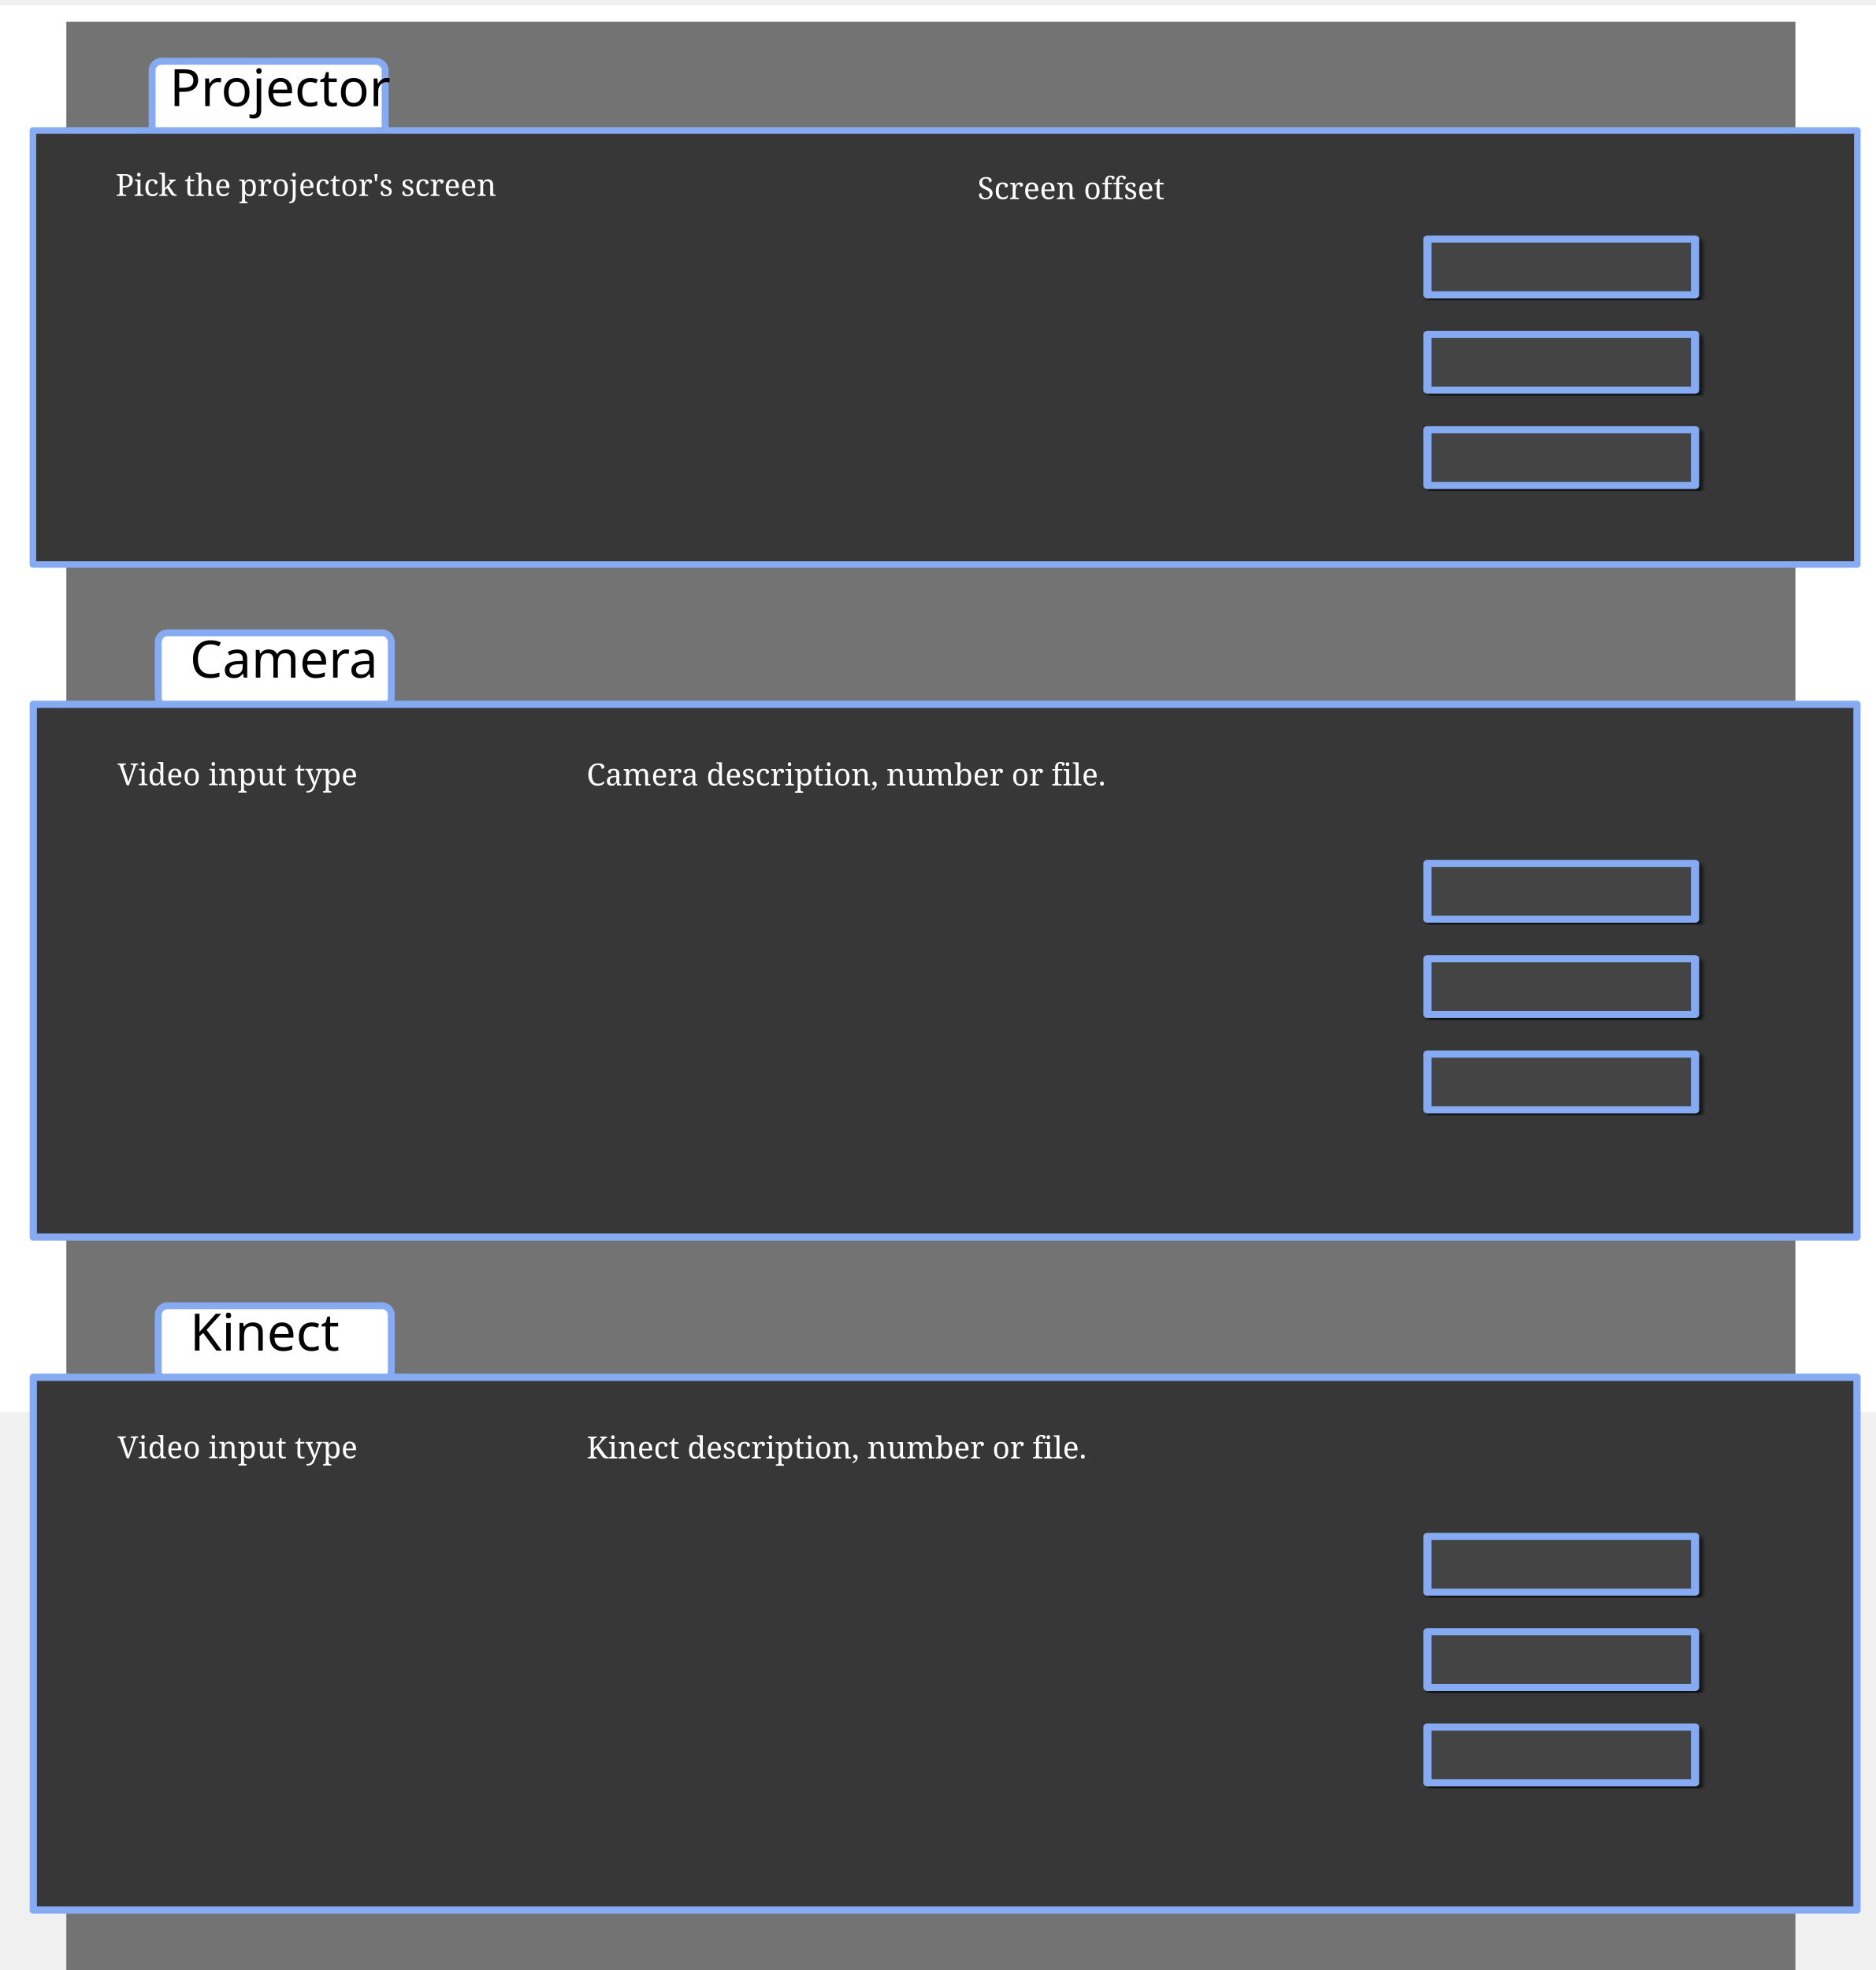
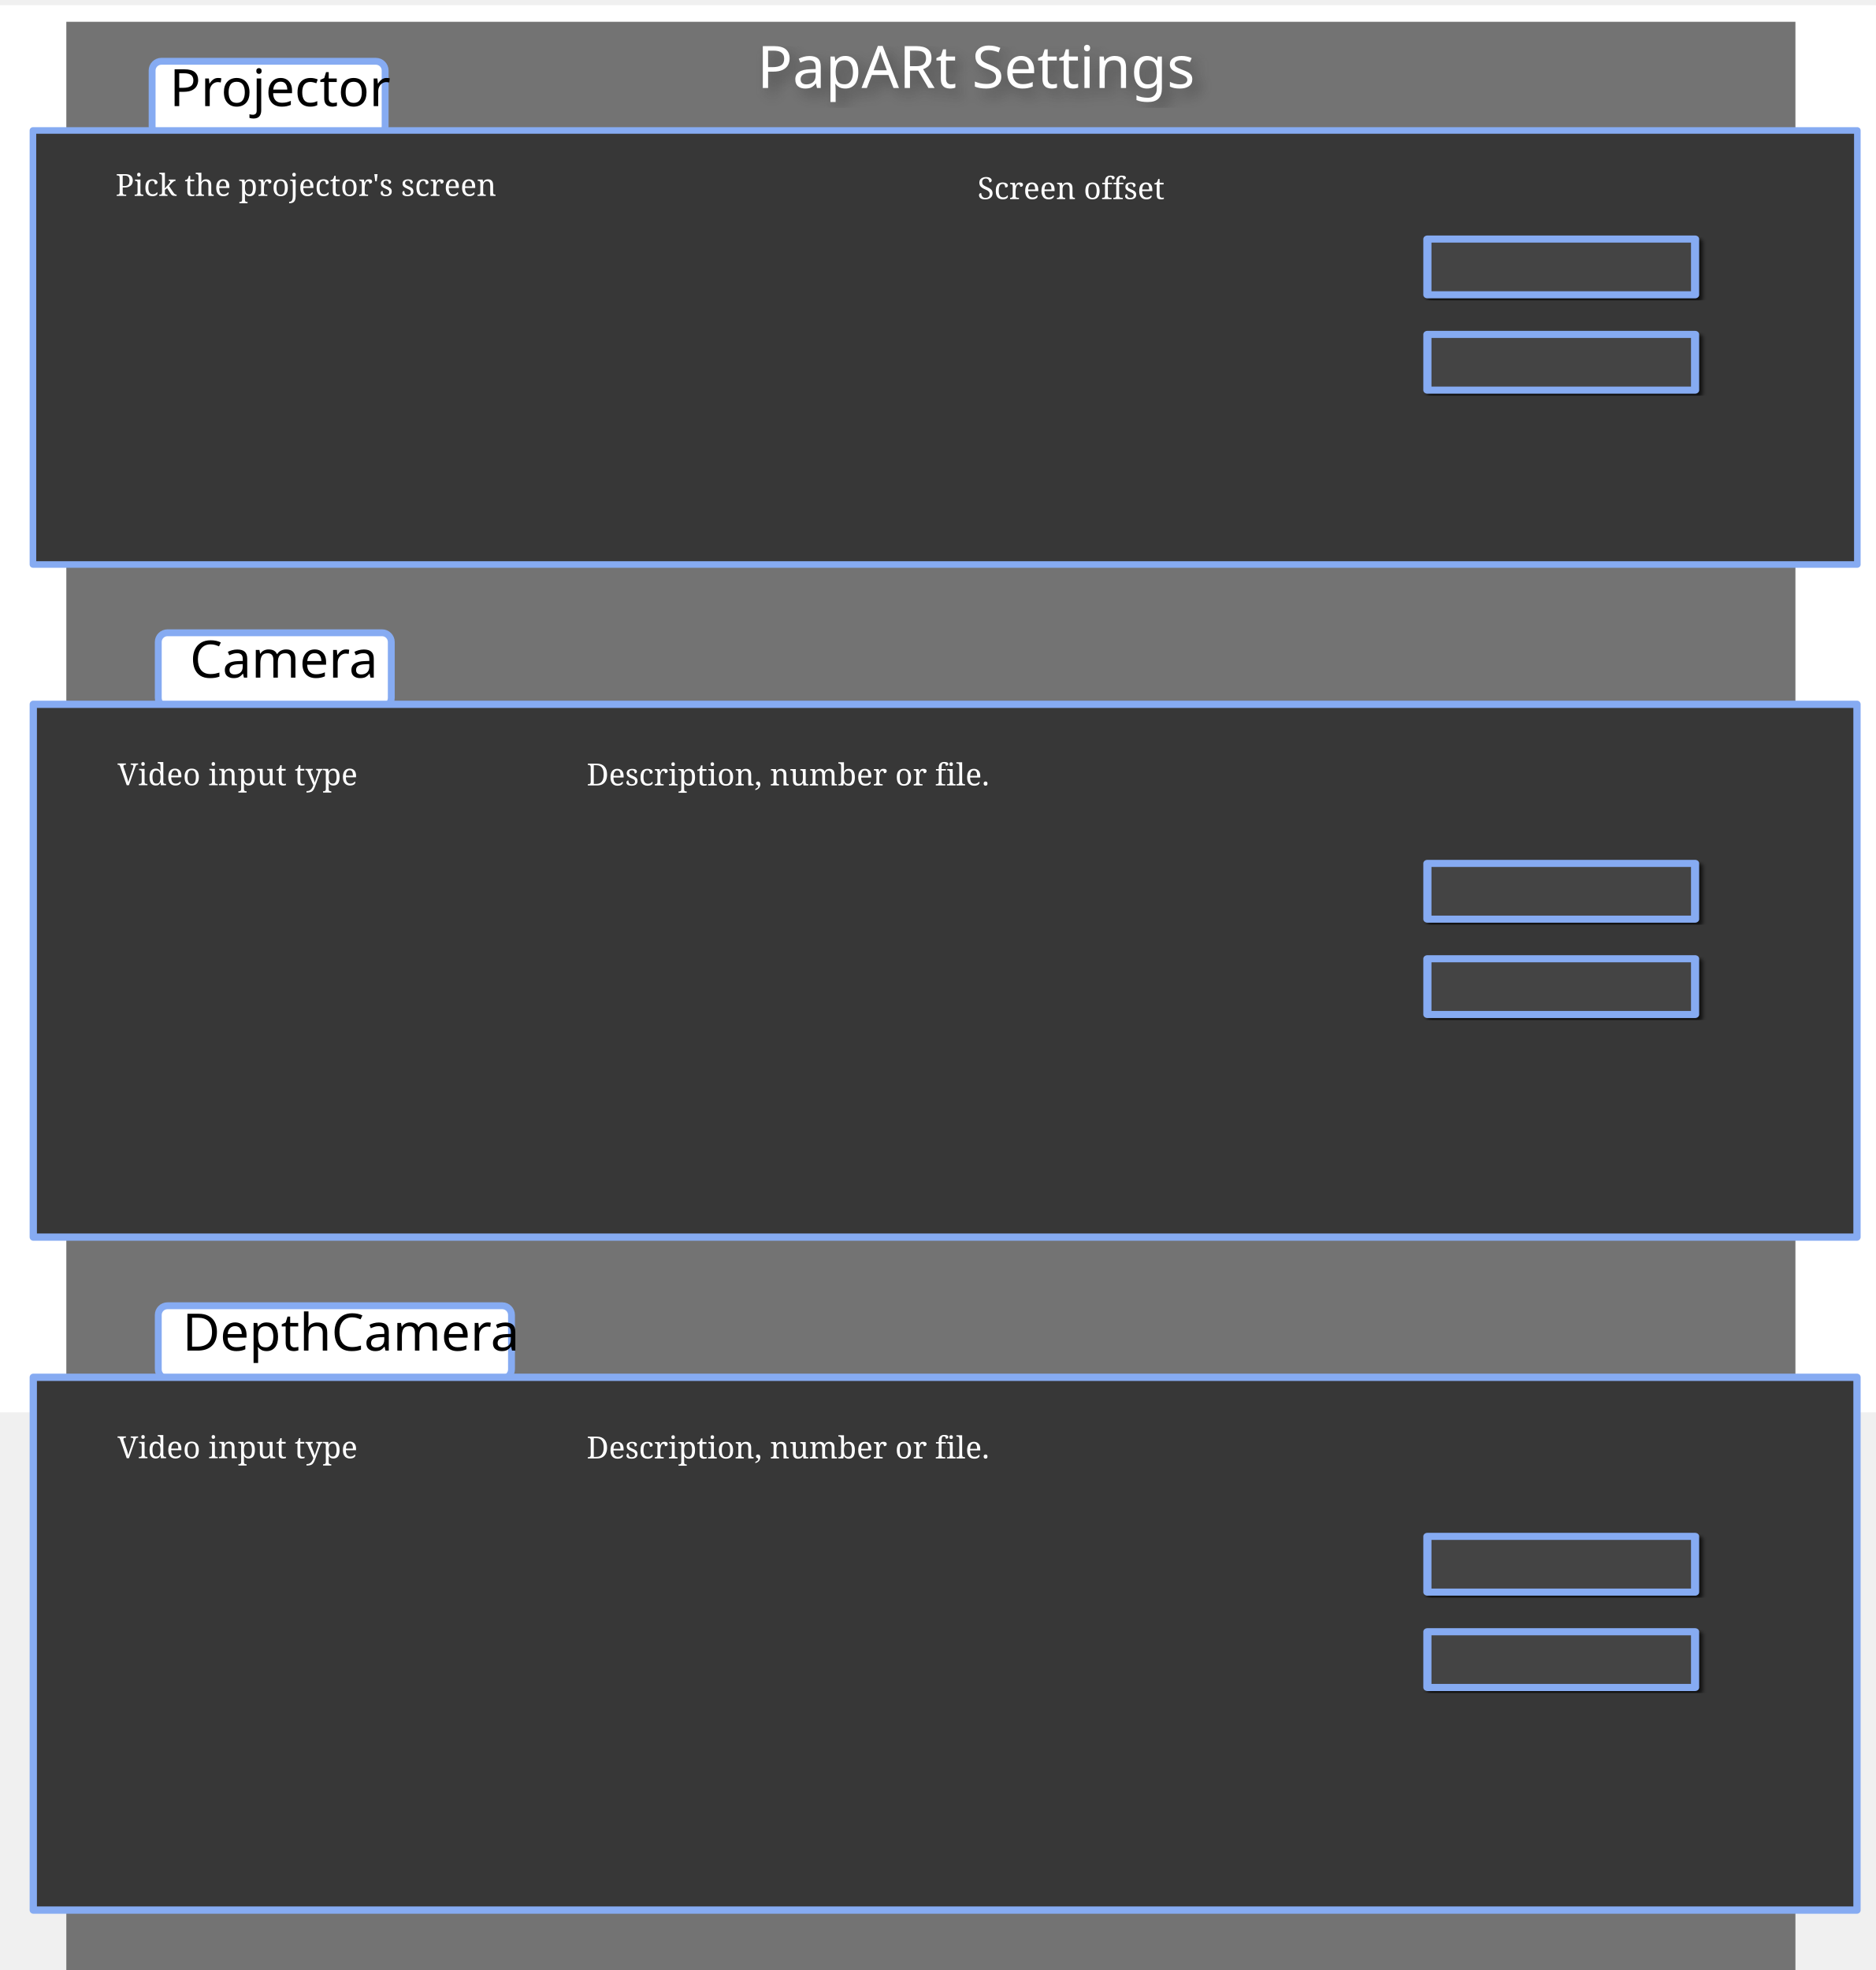
<svg xmlns="http://www.w3.org/2000/svg" xmlns:ns1="http://www.openswatchbook.org/uri/2009/osb" width="800" height="840" id="svg2" version="1.1">
  <defs id="defs4">
    <linearGradient id="linearGradient5263" ns1:paint="solid">
      <stop style="stop-color:#434343;stop-opacity:1;" offset="0" id="stop5265" />
    </linearGradient>
    <linearGradient id="linearGradient3819">
      <stop style="stop-color:#3a3a3a;stop-opacity:1;" offset="0" id="stop3821" />
      <stop style="stop-color:#86abf2;stop-opacity:1;" offset="1" id="stop3823" />
    </linearGradient>
    <linearGradient id="linearGradient3811">
      <stop style="stop-color:#bd5c5c;stop-opacity:1;" offset="0" id="stop3813" />
      <stop style="stop-color:#479db0;stop-opacity:1;" offset="1" id="stop3815" />
    </linearGradient>
    <filter id="filter4057" style="color-interpolation-filters:sRGB">
      <feFlood id="feFlood4059" flood-opacity="0.7" flood-color="rgb(0,0,0)" result="flood" />
      <feComposite id="feComposite4061" in2="SourceGraphic" in="flood" operator="in" result="composite1" />
      <feGaussianBlur id="feGaussianBlur4063" stdDeviation="1.1" result="blur" />
      <feOffset id="feOffset4065" dx="1.8" dy="2" result="offset" />
      <feComposite id="feComposite4067" in2="offset" in="SourceGraphic" operator="over" result="composite2" />
    </filter>
    <filter id="filter4057-3" style="color-interpolation-filters:sRGB">
      <feFlood id="feFlood4059-9" flood-opacity="0.7" flood-color="rgb(0,0,0)" result="flood" />
      <feComposite id="feComposite4061-0" in2="SourceGraphic" in="flood" operator="in" result="composite1" />
      <feGaussianBlur id="feGaussianBlur4063-9" stdDeviation="1.1" result="blur" />
      <feOffset id="feOffset4065-4" dx="1.8" dy="2" result="offset" />
      <feComposite id="feComposite4067-7" in2="offset" in="SourceGraphic" operator="over" result="composite2" />
    </filter>
    <filter id="filter4057-9" style="color-interpolation-filters:sRGB">
      <feFlood id="feFlood4059-4" flood-opacity="0.7" flood-color="rgb(0,0,0)" result="flood" />
      <feComposite id="feComposite4061-3" in2="SourceGraphic" in="flood" operator="in" result="composite1" />
      <feGaussianBlur id="feGaussianBlur4063-1" stdDeviation="1.1" result="blur" />
      <feOffset id="feOffset4065-1" dx="1.8" dy="2" result="offset" />
      <feComposite id="feComposite4067-9" in2="offset" in="SourceGraphic" operator="over" result="composite2" />
    </filter>
    <filter id="filter4057-92" style="color-interpolation-filters:sRGB">
      <feFlood id="feFlood4059-8" flood-opacity="0.7" flood-color="rgb(0,0,0)" result="flood" />
      <feComposite id="feComposite4061-6" in2="SourceGraphic" in="flood" operator="in" result="composite1" />
      <feGaussianBlur id="feGaussianBlur4063-8" stdDeviation="1.1" result="blur" />
      <feOffset id="feOffset4065-0" dx="1.8" dy="2" result="offset" />
      <feComposite id="feComposite4067-3" in2="offset" in="SourceGraphic" operator="over" result="composite2" />
    </filter>
    <filter id="filter4057-92-6" style="color-interpolation-filters:sRGB">
      <feFlood id="feFlood4059-8-2" flood-opacity="0.7" flood-color="rgb(0,0,0)" result="flood" />
      <feComposite id="feComposite4061-6-8" in2="SourceGraphic" in="flood" operator="in" result="composite1" />
      <feGaussianBlur id="feGaussianBlur4063-8-3" stdDeviation="1.1" result="blur" />
      <feOffset id="feOffset4065-0-9" dx="1.8" dy="2" result="offset" />
      <feComposite id="feComposite4067-3-6" in2="offset" in="SourceGraphic" operator="over" result="composite2" />
    </filter>
    <filter id="filter4057-9-7" style="color-interpolation-filters:sRGB">
      <feFlood id="feFlood4059-4-1" flood-opacity="0.7" flood-color="rgb(0,0,0)" result="flood" />
      <feComposite id="feComposite4061-3-1" in2="SourceGraphic" in="flood" operator="in" result="composite1" />
      <feGaussianBlur id="feGaussianBlur4063-1-3" stdDeviation="1.1" result="blur" />
      <feOffset id="feOffset4065-1-1" dx="1.8" dy="2" result="offset" />
      <feComposite id="feComposite4067-9-3" in2="offset" in="SourceGraphic" operator="over" result="composite2" />
    </filter>
    <filter id="filter4057-2" style="color-interpolation-filters:sRGB">
      <feFlood id="feFlood4059-86" flood-opacity="0.7" flood-color="rgb(0,0,0)" result="flood" />
      <feComposite id="feComposite4061-31" in2="SourceGraphic" in="flood" operator="in" result="composite1" />
      <feGaussianBlur id="feGaussianBlur4063-6" stdDeviation="1.1" result="blur" />
      <feOffset id="feOffset4065-44" dx="1.8" dy="2" result="offset" />
      <feComposite id="feComposite4067-94" in2="offset" in="SourceGraphic" operator="over" result="composite2" />
    </filter>
    <filter style="color-interpolation-filters:sRGB" id="filter4057-92-6-7">
      <feFlood id="feFlood4059-8-2-9" flood-opacity="0.7" flood-color="rgb(0,0,0)" result="flood" />
      <feComposite id="feComposite4061-6-8-5" in2="SourceGraphic" in="flood" operator="in" result="composite1" />
      <feGaussianBlur id="feGaussianBlur4063-8-3-8" stdDeviation="1.1" result="blur" />
      <feOffset id="feOffset4065-0-9-2" dx="1.8" dy="2" result="offset" />
      <feComposite id="feComposite4067-3-6-9" in2="offset" in="SourceGraphic" operator="over" result="composite2" />
    </filter>
    <filter style="color-interpolation-filters:sRGB" id="filter4057-9-7-6">
      <feFlood id="feFlood4059-4-1-6" flood-opacity="0.7" flood-color="rgb(0,0,0)" result="flood" />
      <feComposite id="feComposite4061-3-1-9" in2="SourceGraphic" in="flood" operator="in" result="composite1" />
      <feGaussianBlur id="feGaussianBlur4063-1-3-0" stdDeviation="1.1" result="blur" />
      <feOffset id="feOffset4065-1-1-5" dx="1.8" dy="2" result="offset" />
      <feComposite id="feComposite4067-9-3-6" in2="offset" in="SourceGraphic" operator="over" result="composite2" />
    </filter>
    <filter style="color-interpolation-filters:sRGB" id="filter4057-2-8">
      <feFlood id="feFlood4059-86-2" flood-opacity="0.7" flood-color="rgb(0,0,0)" result="flood" />
      <feComposite id="feComposite4061-31-1" in2="SourceGraphic" in="flood" operator="in" result="composite1" />
      <feGaussianBlur id="feGaussianBlur4063-6-6" stdDeviation="1.1" result="blur" />
      <feOffset id="feOffset4065-44-6" dx="1.8" dy="2" result="offset" />
      <feComposite id="feComposite4067-94-2" in2="offset" in="SourceGraphic" operator="over" result="composite2" />
    </filter>
+     <filter style="color-interpolation-filters:sRGB;" id="filter4629">
+       <feFlood flood-opacity="0.498" flood-color="rgb(35,35,35)" result="flood" id="feFlood4631" />
+       <feComposite in="flood" in2="SourceGraphic" operator="in" result="composite1" id="feComposite4633" />
+       <feGaussianBlur in="composite1" stdDeviation="3" result="blur" id="feGaussianBlur4635" />
+       <feOffset dx="3" dy="3" result="offset" id="feOffset4637" />
+       <feComposite in="SourceGraphic" in2="offset" operator="over" result="composite2" id="feComposite4639" />
+     </filter>
+     <filter style="color-interpolation-filters:sRGB" id="filter4057-2-8-7">
+       <feFlood id="feFlood4059-86-2-5" flood-opacity="0.7" flood-color="rgb(0,0,0)" result="flood" />
+       <feComposite id="feComposite4061-31-1-3" in2="SourceGraphic" in="flood" operator="in" result="composite1" />
+       <feGaussianBlur id="feGaussianBlur4063-6-6-5" stdDeviation="1.1" result="blur" />
+       <feOffset id="feOffset4065-44-6-6" dx="1.8" dy="2" result="offset" />
+       <feComposite id="feComposite4067-94-2-2" in2="offset" in="SourceGraphic" operator="over" result="composite2" />
+     </filter>
  </defs>
  <g id="layer1" transform="translate(41.7143,-268.6389)">
    <rect style="fill:#ffffff;fill-opacity:1;fill-rule:nonzero;stroke:none" id="rect3977" width="800" height="600" x="-41.714" y="270.862" />
    <rect style="fill:#737373;fill-opacity:1;fill-rule:nonzero;stroke:none" id="rect3027" width="737.37" height="830.706" x="-13.43" y="277.933" />
-     <g id="g4319" transform="translate(0,4.0536575e-5)">
-       <rect ry="3.931" y="294.775" x="23.156" height="31.689" width="99.364" id="rect4018" style="fill:#ffffff;fill-opacity:1;fill-rule:nonzero;stroke:#86abf2;stroke-width:2.936;stroke-miterlimit:4;stroke-dasharray:none;stroke-opacity:1" />
-       <rect y="324.27" x="-27.672" height="185.058" width="778.017" id="rect3975" style="fill:#373737;fill-opacity:1;fill-rule:nonzero;stroke:#86abf2;stroke-width:2.8;stroke-linecap:round;stroke-linejoin:round;stroke-miterlimit:4;stroke-dasharray:none;stroke-dashoffset:0;stroke-opacity:1" />
-       <text id="text2998" y="352.176" x="7.568" style="font-style:normal;font-variant:normal;font-weight:normal;font-stretch:normal;font-size:11px;line-height:125%;font-family:Serif;-inkscape-font-specification:Serif;text-align:start;letter-spacing:0px;word-spacing:0px;writing-mode:lr-tb;text-anchor:start;fill:#000000;fill-opacity:1;stroke:none" xml:space="preserve">
-         <tspan style="font-size:13px;fill:#ffffff" y="352.176" x="7.568" id="tspan3000">Pick the projector's screen</tspan>
-       </text>
-       <text id="text2998-1" y="353.528" x="375.156" style="font-style:normal;font-variant:normal;font-weight:normal;font-stretch:normal;font-size:11px;line-height:125%;font-family:Serif;-inkscape-font-specification:Serif;text-align:start;letter-spacing:0px;word-spacing:0px;writing-mode:lr-tb;text-anchor:start;fill:#000000;fill-opacity:1;stroke:none" xml:space="preserve">
-         <tspan style="font-size:13px;fill:#ffffff" y="353.528" x="375.156" id="tspan3000-5">Screen offset </tspan>
-       </text>
-       <text id="text3199" y="313.898" x="30.607" style="font-style:normal;font-variant:normal;font-weight:normal;font-stretch:normal;font-size:11px;line-height:125%;font-family:Serif;-inkscape-font-specification:Serif;text-align:start;letter-spacing:0px;word-spacing:0px;writing-mode:lr-tb;text-anchor:start;fill:#000000;fill-opacity:1;stroke:none" xml:space="preserve">
-         <tspan style="font-style:normal;font-variant:normal;font-weight:normal;font-stretch:normal;font-size:22px;font-family:'Linux Biolinum O';-inkscape-font-specification:'Linux Biolinum O'" y="313.898" x="30.607" id="tspan3201">Projector</tspan>
-       </text>
-       <rect transform="matrix(0.8202021,0,0,0.7122521,113.6301,123.3684)" ry="0" y="404.155" x="552.743" height="33.369" width="139.183" id="rect3973" style="fill:#444444;fill-opacity:1;fill-rule:nonzero;stroke:#86abf2;stroke-width:4.248;stroke-linecap:round;stroke-linejoin:round;stroke-miterlimit:4;stroke-dasharray:none;stroke-dashoffset:0;stroke-opacity:1;filter:url(#filter4057)" />
-       <rect transform="matrix(0.8202021,0,0,0.7122521,113.6301,164.0271)" ry="0" y="404.155" x="552.743" height="33.369" width="139.183" id="rect3973-0" style="fill:#444444;fill-opacity:1;fill-rule:nonzero;stroke:#86abf2;stroke-width:4.248;stroke-linecap:round;stroke-linejoin:round;stroke-miterlimit:4;stroke-dasharray:none;stroke-dashoffset:0;stroke-opacity:1;filter:url(#filter4057-9)" />
-       <rect transform="matrix(0.8202021,0,0,0.7122521,113.6301,82.70979)" ry="0" y="404.155" x="552.743" height="33.369" width="139.183" id="rect3973-6" style="fill:#444444;fill-opacity:1;fill-rule:nonzero;stroke:#86abf2;stroke-width:4.248;stroke-linecap:round;stroke-linejoin:round;stroke-miterlimit:4;stroke-dasharray:none;stroke-dashoffset:0;stroke-opacity:1;filter:url(#filter4057-92)" />
-     </g>
-     <g id="g4332" transform="translate(0,-4.430967)">
-       <rect ry="3.931" y="542.88" x="25.781" height="31.689" width="99.364" id="rect4018-7" style="fill:#ffffff;fill-opacity:1;fill-rule:nonzero;stroke:#86abf2;stroke-width:2.936;stroke-miterlimit:4;stroke-dasharray:none;stroke-opacity:1" />
-       <rect y="573.383" x="-27.521" height="227.182" width="777.715" id="rect3975-1" style="fill:#373737;fill-opacity:1;fill-rule:nonzero;stroke:#86abf2;stroke-width:3.102;stroke-linecap:round;stroke-linejoin:round;stroke-miterlimit:4;stroke-dasharray:none;stroke-dashoffset:0;stroke-opacity:1" />
-       <text id="text3199-1" y="562.003" x="39.247" style="font-style:normal;font-variant:normal;font-weight:normal;font-stretch:normal;font-size:11px;line-height:125%;font-family:Serif;-inkscape-font-specification:Serif;text-align:start;letter-spacing:0px;word-spacing:0px;writing-mode:lr-tb;text-anchor:start;fill:#000000;fill-opacity:1;stroke:none" xml:space="preserve">
-         <tspan style="font-style:normal;font-variant:normal;font-weight:normal;font-stretch:normal;font-size:22px;font-family:'Linux Biolinum O';-inkscape-font-specification:'Linux Biolinum O'" y="562.003" x="39.247" id="tspan3201-2">Camera</tspan>
-       </text>
-       <text id="text2998-1-3" y="607.886" x="8.413" style="font-style:normal;font-variant:normal;font-weight:normal;font-stretch:normal;font-size:11px;line-height:125%;font-family:Serif;-inkscape-font-specification:Serif;text-align:start;letter-spacing:0px;word-spacing:0px;writing-mode:lr-tb;text-anchor:start;fill:#000000;fill-opacity:1;stroke:none" xml:space="preserve">
-         <tspan style="font-size:13px;fill:#ffffff" y="607.886" x="8.413" id="tspan3000-5-8">Video input type</tspan>
-       </text>
-       <text id="text2998-1-3-1" y="607.978" x="208.46" style="font-style:normal;font-variant:normal;font-weight:normal;font-stretch:normal;font-size:11px;line-height:125%;font-family:Serif;-inkscape-font-specification:Serif;text-align:start;letter-spacing:0px;word-spacing:0px;writing-mode:lr-tb;text-anchor:start;fill:#000000;fill-opacity:1;stroke:none" xml:space="preserve">
-         <tspan style="font-size:13px;fill:#ffffff" y="607.978" x="208.46" id="tspan3000-5-8-8">Camera description, number or file. </tspan>
-       </text>
-       <rect transform="matrix(0.8202021,0,0,0.7122521,113.6301,394.017)" ry="0" y="404.155" x="552.743" height="33.369" width="139.183" id="rect3973-2" style="fill:#444444;fill-opacity:1;fill-rule:nonzero;stroke:#86abf2;stroke-width:4.248;stroke-linecap:round;stroke-linejoin:round;stroke-miterlimit:4;stroke-dasharray:none;stroke-dashoffset:0;stroke-opacity:1;filter:url(#filter4057-2)" />
-       <rect transform="matrix(0.8202021,0,0,0.7122521,113.6301,434.6756)" ry="0" y="404.155" x="552.743" height="33.369" width="139.183" id="rect3973-0-5" style="fill:#444444;fill-opacity:1;fill-rule:nonzero;stroke:#86abf2;stroke-width:4.248;stroke-linecap:round;stroke-linejoin:round;stroke-miterlimit:4;stroke-dasharray:none;stroke-dashoffset:0;stroke-opacity:1;filter:url(#filter4057-9-7)" />
-       <rect transform="matrix(0.8202021,0,0,0.7122521,113.6301,353.3583)" ry="0" y="404.155" x="552.743" height="33.369" width="139.183" id="rect3973-6-5" style="fill:#444444;fill-opacity:1;fill-rule:nonzero;stroke:#86abf2;stroke-width:4.248;stroke-linecap:round;stroke-linejoin:round;stroke-miterlimit:4;stroke-dasharray:none;stroke-dashoffset:0;stroke-opacity:1;filter:url(#filter4057-92-6)" />
-     </g>
-     <rect style="fill:#ffffff;fill-opacity:1;fill-rule:nonzero;stroke:#86abf2;stroke-width:2.936;stroke-miterlimit:4;stroke-dasharray:none;stroke-opacity:1" id="rect4018-7-4" width="99.364" height="31.689" x="25.781" y="825.407" ry="3.931" />
+     <rect style="fill:#ffffff;fill-opacity:1;fill-rule:nonzero;stroke:#86abf2;stroke-width:2.936;stroke-miterlimit:4;stroke-dasharray:none;stroke-opacity:1" id="rect4018" width="99.364" height="31.689" x="23.156" y="294.775" ry="3.931" />
+     <rect style="fill:#373737;fill-opacity:1;fill-rule:nonzero;stroke:#86abf2;stroke-width:2.8;stroke-linecap:round;stroke-linejoin:round;stroke-miterlimit:4;stroke-dasharray:none;stroke-dashoffset:0;stroke-opacity:1" id="rect3975" width="778.017" height="185.058" x="-27.672" y="324.27" />
+     <text xml:space="preserve" style="font-style:normal;font-variant:normal;font-weight:normal;font-stretch:normal;font-size:11px;line-height:125%;font-family:Serif;-inkscape-font-specification:Serif;text-align:start;letter-spacing:0px;word-spacing:0px;writing-mode:lr-tb;text-anchor:start;fill:#000000;fill-opacity:1;stroke:none" x="7.568" y="352.176" id="text2998">
+       <tspan id="tspan3000" x="7.568" y="352.176" style="font-size:13px;fill:#ffffff">Pick the projector's screen</tspan>
+     </text>
+     <text xml:space="preserve" style="font-style:normal;font-variant:normal;font-weight:normal;font-stretch:normal;font-size:11px;line-height:125%;font-family:Serif;-inkscape-font-specification:Serif;text-align:start;letter-spacing:0px;word-spacing:0px;writing-mode:lr-tb;text-anchor:start;fill:#000000;fill-opacity:1;stroke:none" x="375.156" y="353.528" id="text2998-1">
+       <tspan id="tspan3000-5" x="375.156" y="353.528" style="font-size:13px;fill:#ffffff">Screen offset </tspan>
+     </text>
+     <text xml:space="preserve" style="font-style:normal;font-variant:normal;font-weight:normal;font-stretch:normal;font-size:11px;line-height:125%;font-family:Serif;-inkscape-font-specification:Serif;text-align:start;letter-spacing:0px;word-spacing:0px;writing-mode:lr-tb;text-anchor:start;fill:#000000;fill-opacity:1;stroke:none" x="30.607" y="313.898" id="text3199">
+       <tspan id="tspan3201" x="30.607" y="313.898" style="font-style:normal;font-variant:normal;font-weight:normal;font-stretch:normal;font-size:22px;font-family:'Linux Biolinum O';-inkscape-font-specification:'Linux Biolinum O'">Projector</tspan>
+     </text>
+     <rect style="fill:#444444;fill-opacity:1;fill-rule:nonzero;stroke:#86abf2;stroke-width:4.248;stroke-linecap:round;stroke-linejoin:round;stroke-miterlimit:4;stroke-dasharray:none;stroke-dashoffset:0;stroke-opacity:1;filter:url(#filter4057)" id="rect3973" width="139.183" height="33.369" x="552.743" y="404.155" ry="0" transform="matrix(0.8202021,0,0,0.7122521,113.6301,123.3685)" />
+     <rect style="fill:#444444;fill-opacity:1;fill-rule:nonzero;stroke:#86abf2;stroke-width:4.248;stroke-linecap:round;stroke-linejoin:round;stroke-miterlimit:4;stroke-dasharray:none;stroke-dashoffset:0;stroke-opacity:1;filter:url(#filter4057-92)" id="rect3973-6" width="139.183" height="33.369" x="552.743" y="404.155" ry="0" transform="matrix(0.8202021,0,0,0.7122521,113.6301,82.70983)" />
+     <text xml:space="preserve" style="font-style:normal;font-variant:normal;font-weight:normal;font-stretch:normal;font-size:11px;line-height:125%;font-family:Serif;-inkscape-font-specification:Serif;text-align:start;letter-spacing:0px;word-spacing:0px;writing-mode:lr-tb;text-anchor:start;fill:#ffffff;fill-opacity:1;stroke:none;filter:url(#filter4629)" x="281.166" y="306.149" id="text3199-3">
+       <tspan id="tspan3201-6" x="281.166" y="306.149" style="font-style:normal;font-variant:normal;font-weight:normal;font-stretch:normal;font-size:25px;font-family:'Linux Biolinum O';-inkscape-font-specification:'Linux Biolinum O';fill:#ffffff">PapARt Settings</tspan>
+     </text>
+     <rect style="fill:#ffffff;fill-opacity:1;fill-rule:nonzero;stroke:#86abf2;stroke-width:2.936;stroke-miterlimit:4;stroke-dasharray:none;stroke-opacity:1" id="rect4018-7" width="99.364" height="31.689" x="25.781" y="538.449" ry="3.931" />
+     <rect style="fill:#373737;fill-opacity:1;fill-rule:nonzero;stroke:#86abf2;stroke-width:3.102;stroke-linecap:round;stroke-linejoin:round;stroke-miterlimit:4;stroke-dasharray:none;stroke-dashoffset:0;stroke-opacity:1" id="rect3975-1" width="777.715" height="227.182" x="-27.521" y="568.952" />
+     <text xml:space="preserve" style="font-style:normal;font-variant:normal;font-weight:normal;font-stretch:normal;font-size:11px;line-height:125%;font-family:Serif;-inkscape-font-specification:Serif;text-align:start;letter-spacing:0px;word-spacing:0px;writing-mode:lr-tb;text-anchor:start;fill:#000000;fill-opacity:1;stroke:none" x="39.247" y="557.572" id="text3199-1">
+       <tspan id="tspan3201-2" x="39.247" y="557.572" style="font-style:normal;font-variant:normal;font-weight:normal;font-stretch:normal;font-size:22px;font-family:'Linux Biolinum O';-inkscape-font-specification:'Linux Biolinum O'">Camera</tspan>
+     </text>
+     <text xml:space="preserve" style="font-style:normal;font-variant:normal;font-weight:normal;font-stretch:normal;font-size:11px;line-height:125%;font-family:Serif;-inkscape-font-specification:Serif;text-align:start;letter-spacing:0px;word-spacing:0px;writing-mode:lr-tb;text-anchor:start;fill:#000000;fill-opacity:1;stroke:none" x="8.413" y="603.455" id="text2998-1-3">
+       <tspan id="tspan3000-5-8" x="8.413" y="603.455" style="font-size:13px;fill:#ffffff">Video input type</tspan>
+     </text>
+     <text xml:space="preserve" style="font-style:normal;font-variant:normal;font-weight:normal;font-stretch:normal;font-size:11px;line-height:125%;font-family:Serif;-inkscape-font-specification:Serif;text-align:start;letter-spacing:0px;word-spacing:0px;writing-mode:lr-tb;text-anchor:start;fill:#000000;fill-opacity:1;stroke:none" x="208.46" y="603.547" id="text2998-1-3-1">
+       <tspan id="tspan3000-5-8-8" x="208.46" y="603.547" style="font-size:13px;fill:#ffffff">Description, number or file. </tspan>
+     </text>
+     <rect style="fill:#444444;fill-opacity:1;fill-rule:nonzero;stroke:#86abf2;stroke-width:4.248;stroke-linecap:round;stroke-linejoin:round;stroke-miterlimit:4;stroke-dasharray:none;stroke-dashoffset:0;stroke-opacity:1;filter:url(#filter4057-2)" id="rect3973-2" width="139.183" height="33.369" x="552.743" y="404.155" ry="0" transform="matrix(0.8202021,0,0,0.7122521,113.6301,389.586)" />
+     <rect style="fill:#444444;fill-opacity:1;fill-rule:nonzero;stroke:#86abf2;stroke-width:4.248;stroke-linecap:round;stroke-linejoin:round;stroke-miterlimit:4;stroke-dasharray:none;stroke-dashoffset:0;stroke-opacity:1;filter:url(#filter4057-92-6)" id="rect3973-6-5" width="139.183" height="33.369" x="552.743" y="404.155" ry="0" transform="matrix(0.8202021,0,0,0.7122521,113.6301,348.9274)" />
+     <rect style="fill:#ffffff;fill-opacity:1;fill-rule:nonzero;stroke:#86abf2;stroke-width:2.936;stroke-miterlimit:4;stroke-dasharray:none;stroke-opacity:1" id="rect4018-7-4" width="150.631" height="31.05" x="25.781" y="825.407" ry="3.931" />
    <rect style="fill:#373737;fill-opacity:1;fill-rule:nonzero;stroke:#86abf2;stroke-width:3.102;stroke-linecap:round;stroke-linejoin:round;stroke-miterlimit:4;stroke-dasharray:none;stroke-dashoffset:0;stroke-opacity:1" id="rect3975-1-8" width="777.715" height="227.182" x="-27.521" y="855.909" />
-     <text xml:space="preserve" style="font-style:normal;font-variant:normal;font-weight:normal;font-stretch:normal;font-size:11px;line-height:125%;font-family:Serif;-inkscape-font-specification:Serif;text-align:start;letter-spacing:0px;word-spacing:0px;writing-mode:lr-tb;text-anchor:start;fill:#000000;fill-opacity:1;stroke:none" x="39.247" y="844.53" id="text3199-1-9">
-       <tspan id="tspan3201-2-9" x="39.247" y="844.53" style="font-style:normal;font-variant:normal;font-weight:normal;font-stretch:normal;font-size:22px;font-family:'Linux Biolinum O';-inkscape-font-specification:'Linux Biolinum O'">Kinect</tspan>
+     <text xml:space="preserve" style="font-style:normal;font-variant:normal;font-weight:normal;font-stretch:normal;font-size:11px;line-height:125%;font-family:Serif;-inkscape-font-specification:Serif;text-align:start;letter-spacing:0px;word-spacing:0px;writing-mode:lr-tb;text-anchor:start;fill:#000000;fill-opacity:1;stroke:none" x="36.08" y="844.53" id="text3199-1-9">
+       <tspan id="tspan3201-2-9" x="36.08" y="844.53" style="font-style:normal;font-variant:normal;font-weight:normal;font-stretch:normal;font-size:22px;font-family:'Linux Biolinum O';-inkscape-font-specification:'Linux Biolinum O'">DepthCamera</tspan>
    </text>
    <text xml:space="preserve" style="font-style:normal;font-variant:normal;font-weight:normal;font-stretch:normal;font-size:11px;line-height:125%;font-family:Serif;-inkscape-font-specification:Serif;text-align:start;letter-spacing:0px;word-spacing:0px;writing-mode:lr-tb;text-anchor:start;fill:#000000;fill-opacity:1;stroke:none" x="8.413" y="890.412" id="text2998-1-3-9">
      <tspan id="tspan3000-5-8-1" x="8.413" y="890.412" style="font-size:13px;fill:#ffffff">Video input type</tspan>
    </text>
    <text xml:space="preserve" style="font-style:normal;font-variant:normal;font-weight:normal;font-stretch:normal;font-size:11px;line-height:125%;font-family:Serif;-inkscape-font-specification:Serif;text-align:start;letter-spacing:0px;word-spacing:0px;writing-mode:lr-tb;text-anchor:start;fill:#000000;fill-opacity:1;stroke:none" x="208.46" y="890.504" id="text2998-1-3-1-4">
-       <tspan id="tspan3000-5-8-8-8" x="208.46" y="890.504" style="font-size:13px;fill:#ffffff">Kinect description, number or file. </tspan>
+       <tspan id="tspan3000-5-8-8-8" x="208.46" y="890.504" style="font-size:13px;fill:#ffffff">Description, number or file. </tspan>
    </text>
    <rect style="fill:#444444;fill-opacity:1;fill-rule:nonzero;stroke:#86abf2;stroke-width:4.248;stroke-linecap:round;stroke-linejoin:round;stroke-miterlimit:4;stroke-dasharray:none;stroke-dashoffset:0;stroke-opacity:1;filter:url(#filter4057-2-8)" id="rect3973-2-1" width="139.183" height="33.369" x="552.743" y="404.155" ry="0" transform="matrix(0.8202021,0,0,0.7122521,113.6301,676.5435)" />
-     <rect style="fill:#444444;fill-opacity:1;fill-rule:nonzero;stroke:#86abf2;stroke-width:4.248;stroke-linecap:round;stroke-linejoin:round;stroke-miterlimit:4;stroke-dasharray:none;stroke-dashoffset:0;stroke-opacity:1;filter:url(#filter4057-9-7-6)" id="rect3973-0-5-1" width="139.183" height="33.369" x="552.743" y="404.155" ry="0" transform="matrix(0.8202021,0,0,0.7122521,113.6301,717.2021)" />
    <rect style="fill:#444444;fill-opacity:1;fill-rule:nonzero;stroke:#86abf2;stroke-width:4.248;stroke-linecap:round;stroke-linejoin:round;stroke-miterlimit:4;stroke-dasharray:none;stroke-dashoffset:0;stroke-opacity:1;filter:url(#filter4057-92-6-7)" id="rect3973-6-5-2" width="139.183" height="33.369" x="552.743" y="404.155" ry="0" transform="matrix(0.8202021,0,0,0.7122521,113.6301,635.8849)" />
  </g>
</svg>
